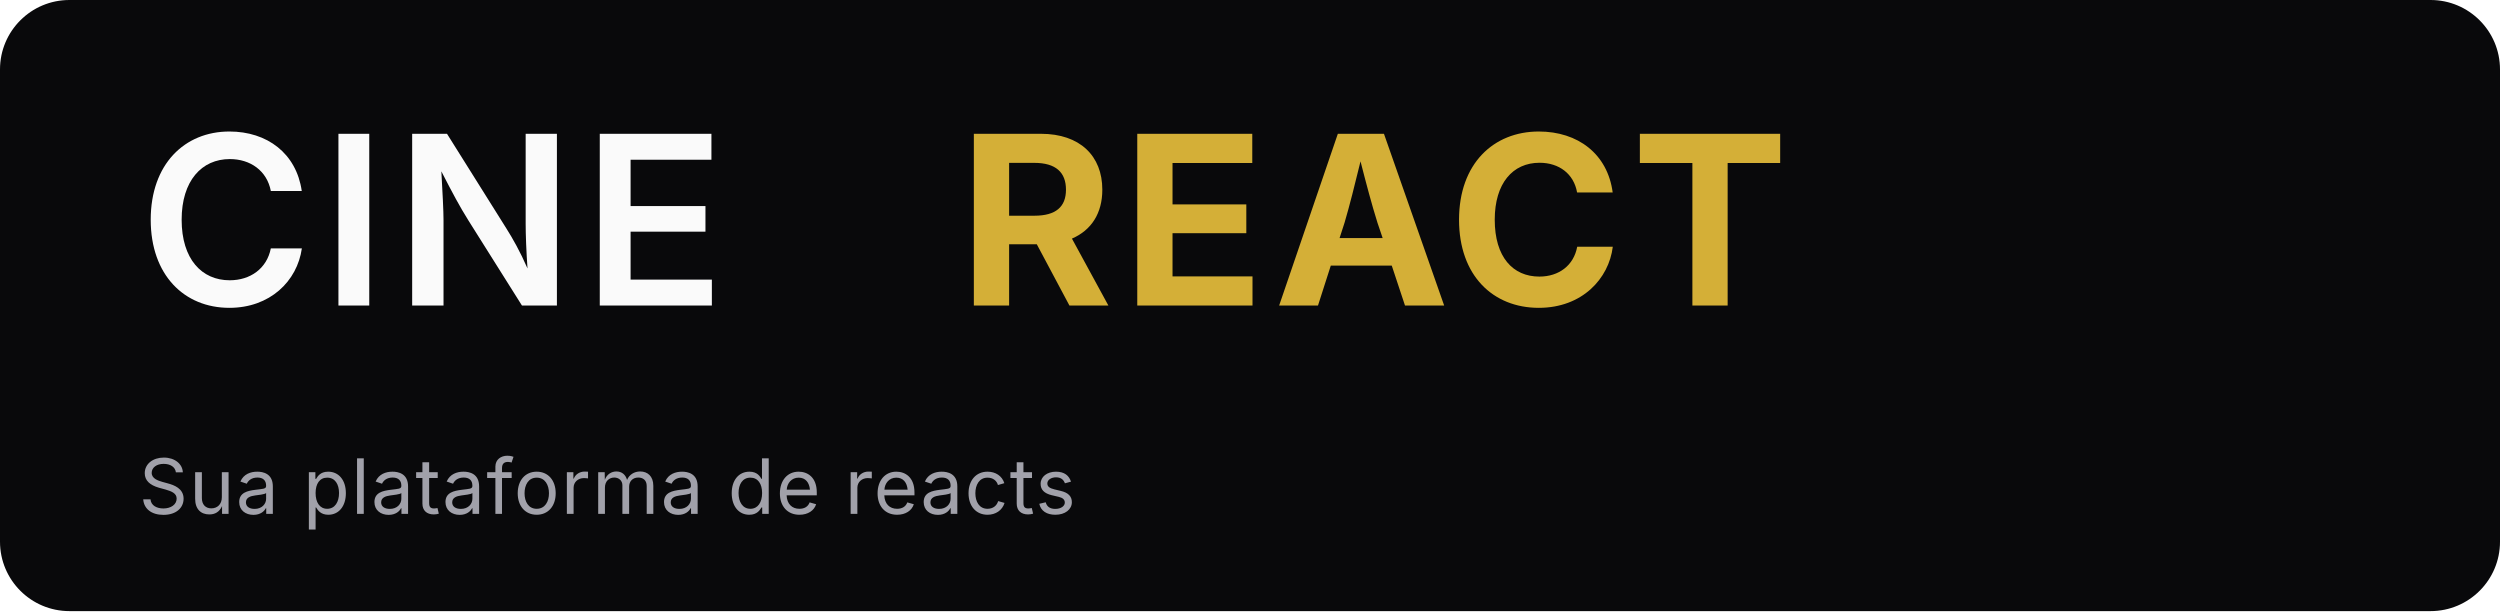
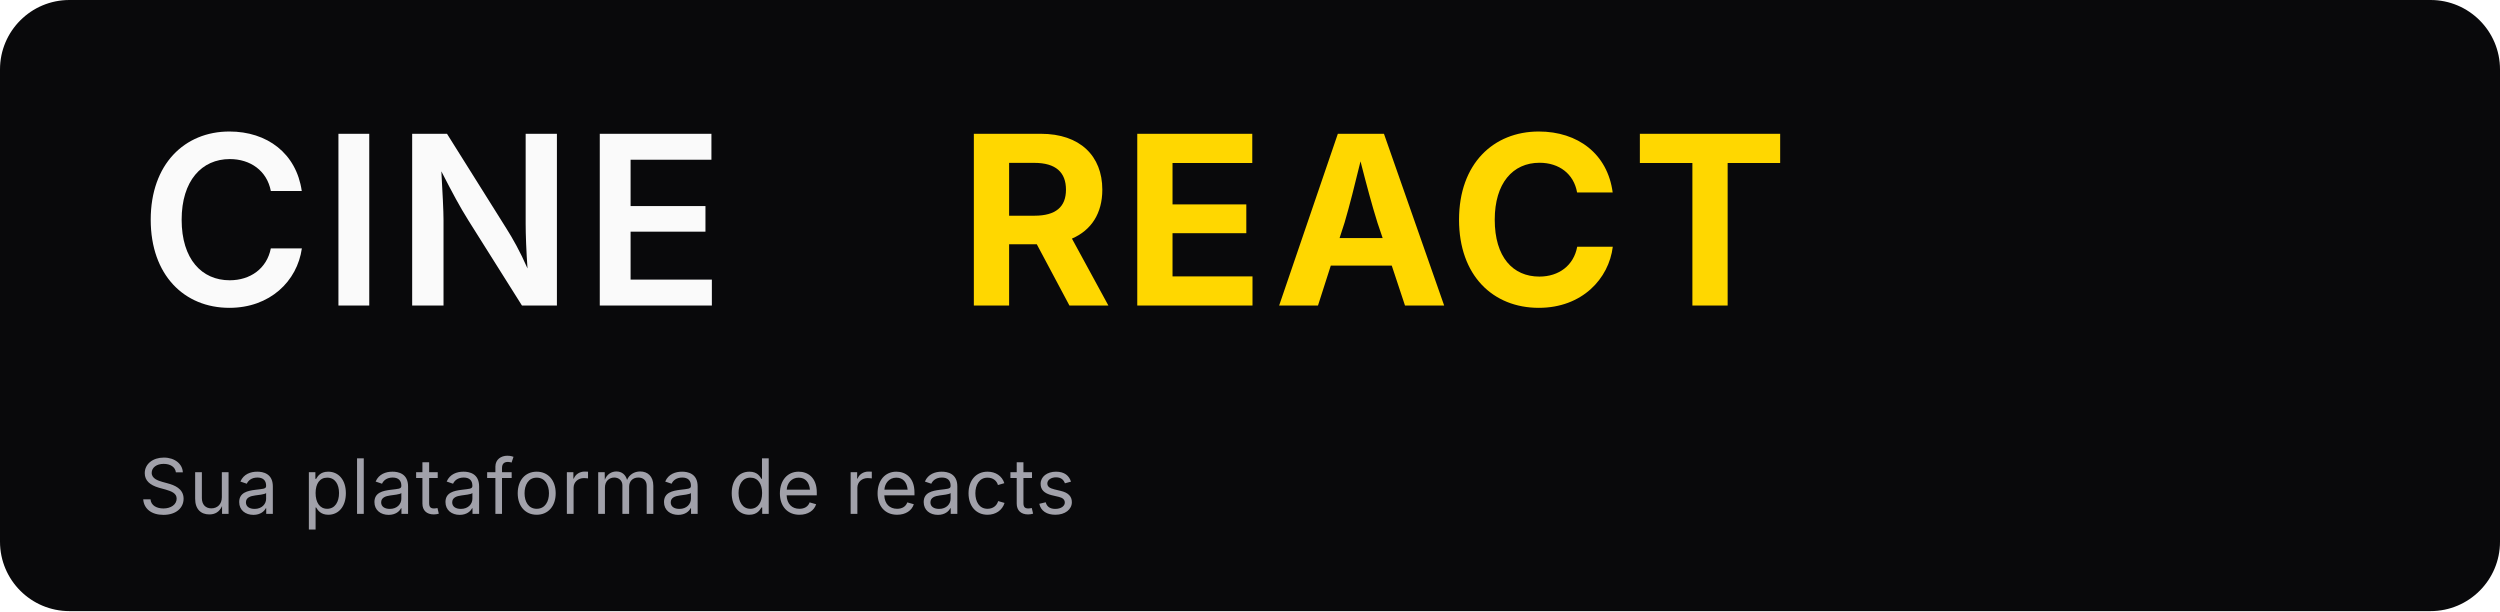
<svg xmlns="http://www.w3.org/2000/svg" viewBox="0 0 360 88" width="720" height="176">
  <rect width="360" height="88" rx="10" fill="#09090b" />
  <text x="20" y="44" font-family="Plus Jakarta Sans, Inter, Arial, sans-serif" font-weight="600" font-size="34" fill="#fafafa" letter-spacing="1.2">CINE</text>
-   <text x="138" y="44" font-family="Plus Jakarta Sans, Inter, Arial, sans-serif" font-weight="700" font-size="34" fill="#d4af37" letter-spacing="1.2">REACT</text>
+   <text x="138" y="44" font-family="Plus Jakarta Sans, Inter, Arial, sans-serif" font-weight="700" font-size="34" fill="#ffd700" letter-spacing="1.2">REACT</text>
  <text x="20" y="74" font-family="Inter, Arial, sans-serif" font-weight="400" font-size="11" fill="#a1a1aa" letter-spacing="0.2" textLength="248" lengthAdjust="spacing">Sua plataforma de reacts</text>
</svg>
